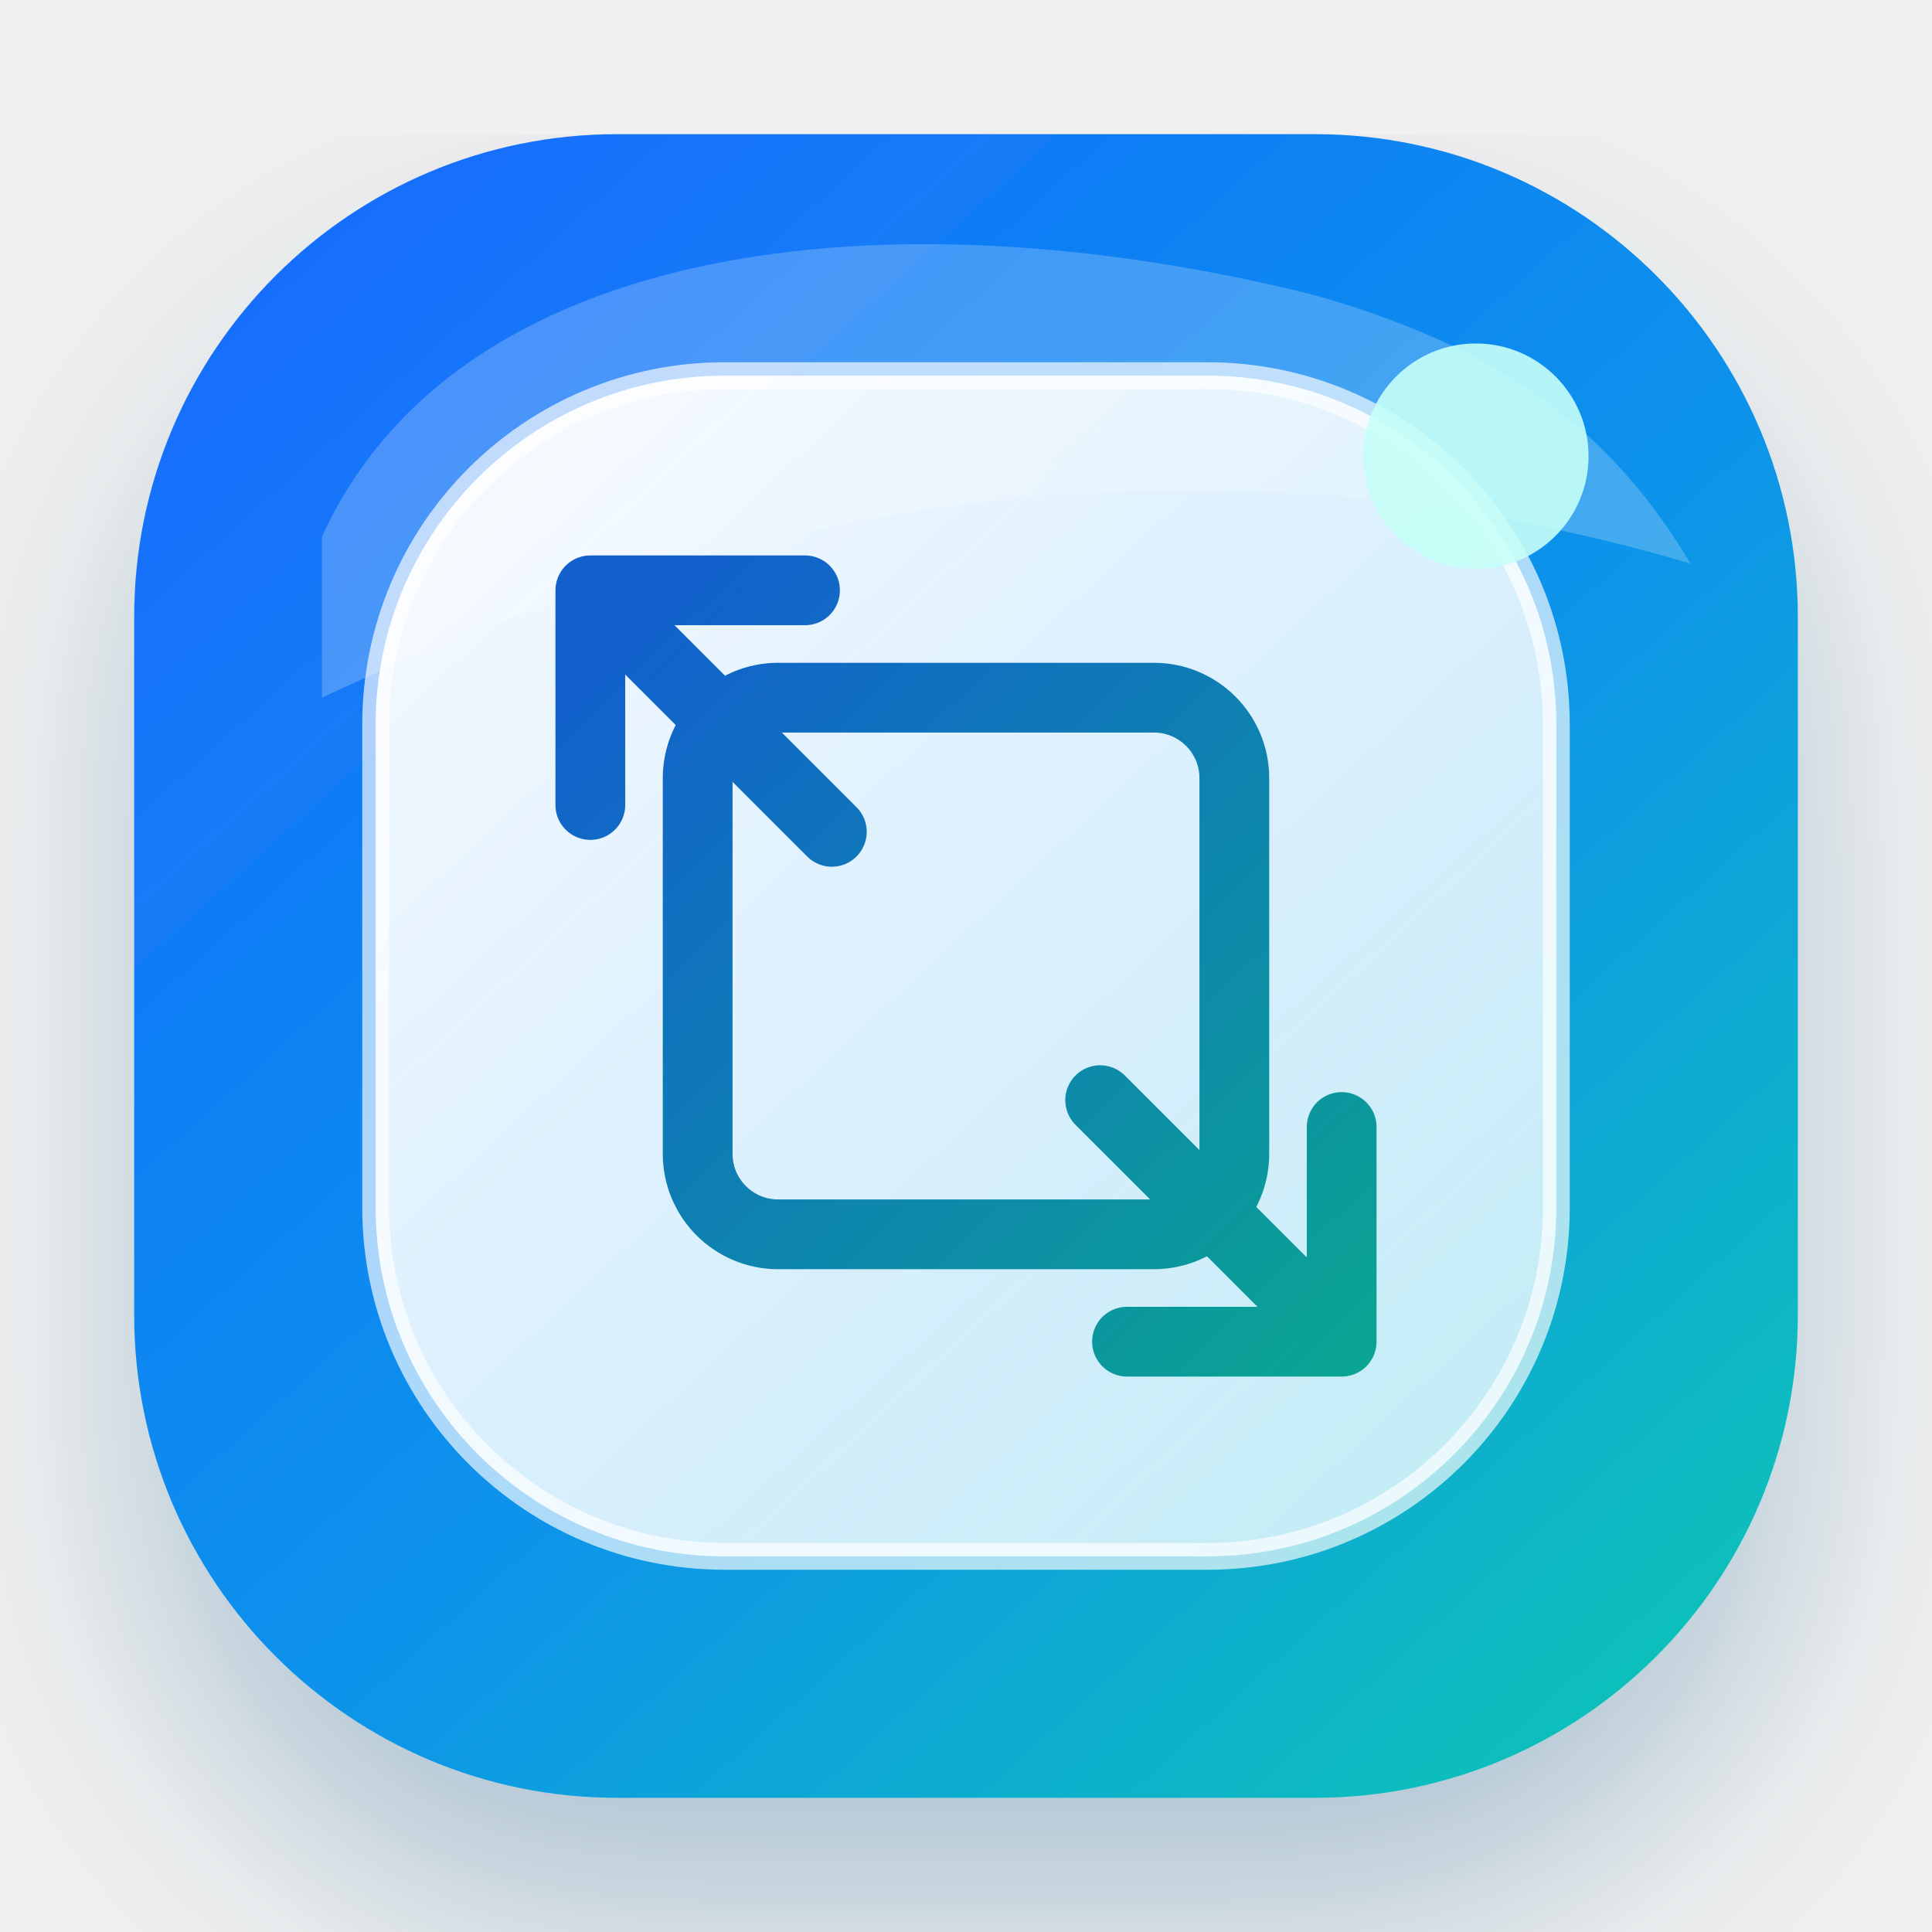
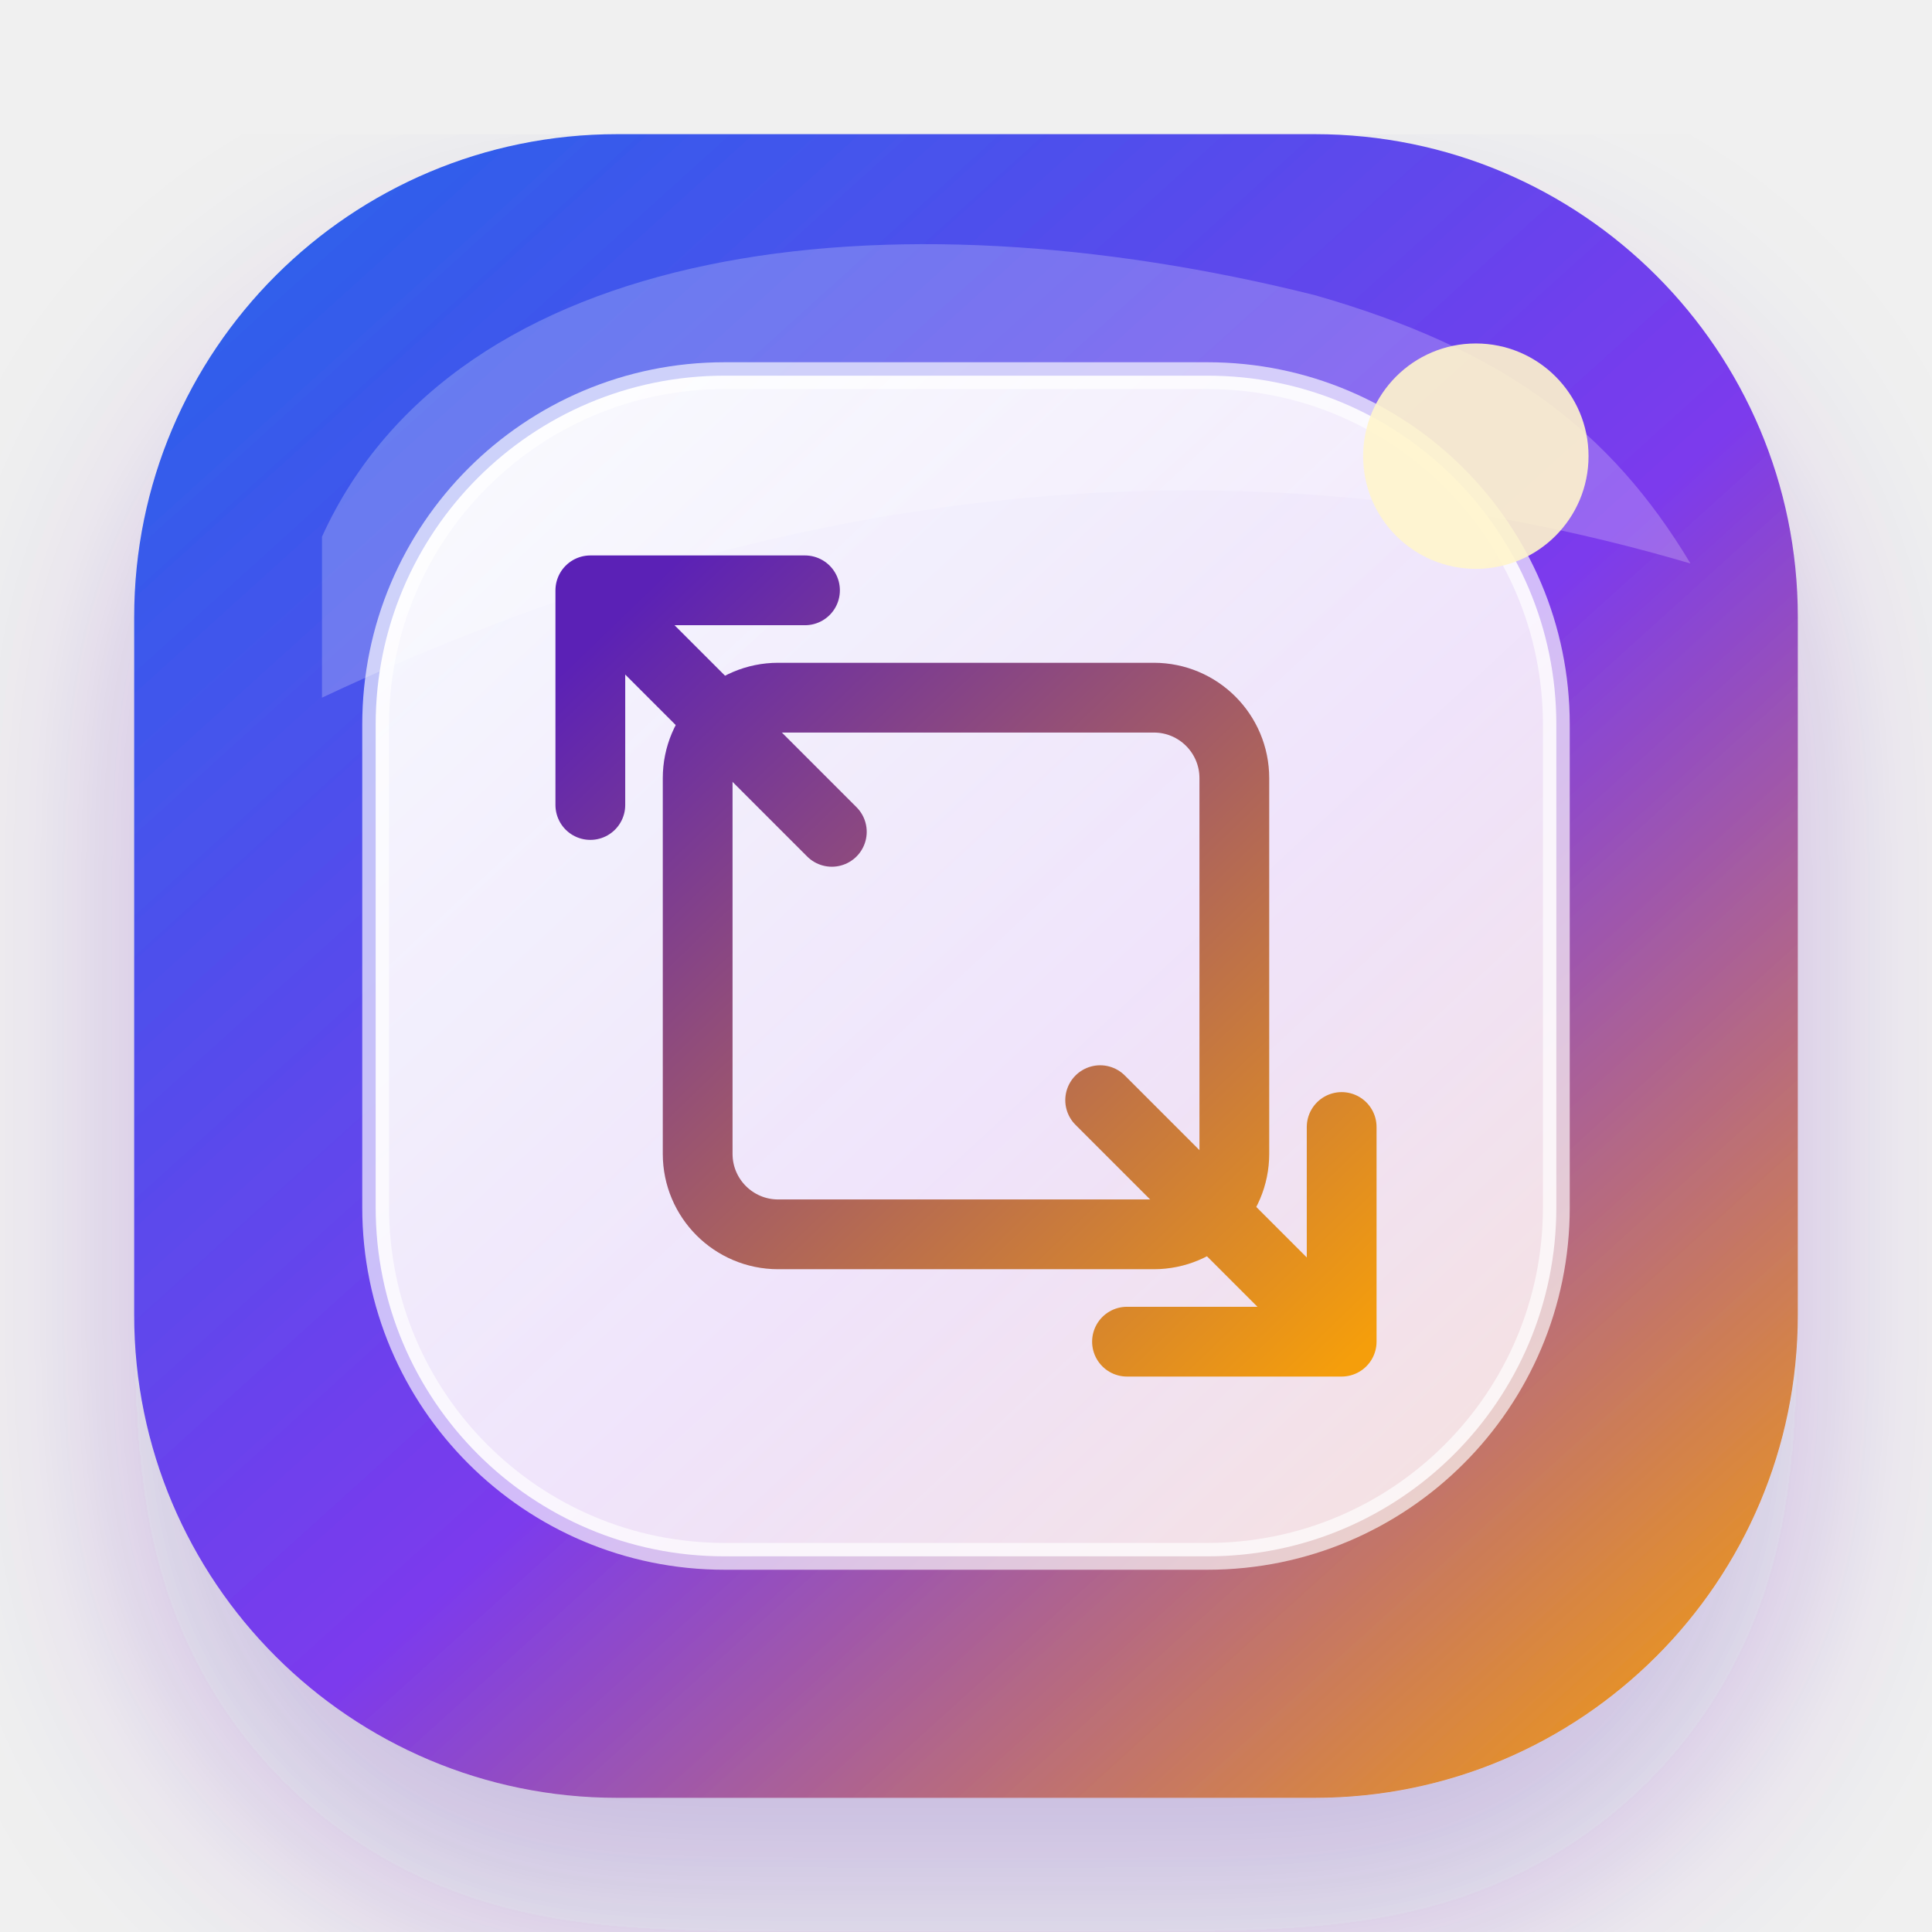
<svg xmlns="http://www.w3.org/2000/svg" viewBox="0 0 72 72" role="img" aria-label="Image Print Size">
  <defs>
    <linearGradient id="bg" x1="8" y1="5" x2="64" y2="67" gradientUnits="userSpaceOnUse">
-       <stop stop-color="#1769ff" />
-       <stop offset=".55" stop-color="#0b93eb" />
-       <stop offset="1" stop-color="#12c7b3" />
+       <stop stop-color="#2563eb" />
+       <stop offset=".55" stop-color="#7c3aed" />
+       <stop offset="1" stop-color="#f59e0b" />
    </linearGradient>
    <linearGradient id="glass" x1="17" y1="15" x2="57" y2="58" gradientUnits="userSpaceOnUse">
      <stop stop-color="#ffffff" stop-opacity=".96" />
-       <stop offset="1" stop-color="#e8f8ff" stop-opacity=".82" />
+       <stop offset="1" stop-color="#fff7fb" stop-opacity=".82" />
    </linearGradient>
    <linearGradient id="ink" x1="23" y1="23" x2="50" y2="51" gradientUnits="userSpaceOnUse">
-       <stop stop-color="#125fce" />
-       <stop offset="1" stop-color="#0aa493" />
+       <stop stop-color="#5b21b6" />
+       <stop offset="1" stop-color="#f59e0b" />
    </linearGradient>
    <filter id="ds" x="-30%" y="-30%" width="160%" height="175%">
-       <feDropShadow dx="0" dy="5" stdDeviation="4" flood-color="#0c4d84" flood-opacity=".25" />
+       <feDropShadow dx="0" dy="5" stdDeviation="4" flood-color="#5b21b6" flood-opacity=".25" />
    </filter>
  </defs>
  <rect x="5" y="5" width="62" height="62" rx="18" fill="url(#bg)" filter="url(#ds)" />
  <path d="M12 20C17 9 33 7 49 11c7 2 11 5 14 10-17-5-34-3-51 5z" fill="#fff" opacity=".22" />
  <rect x="14" y="14" width="44" height="44" rx="13" fill="url(#glass)" stroke="#fff" stroke-opacity=".66" />
-   <circle cx="55" cy="17" r="4.2" fill="#c7fff7" opacity=".9" />
+   <circle cx="55" cy="17" r="4.2" fill="#fff5cc" opacity=".9" />
  <g fill="none" stroke="url(#ink)" stroke-width="2.6" stroke-linecap="round" stroke-linejoin="round">
    <rect x="26" y="26" width="20" height="20" rx="3" />
    <path d="M22 30v-8h8M50 42v8h-8M22 22l9 9M50 50l-9-9" />
  </g>
</svg>
